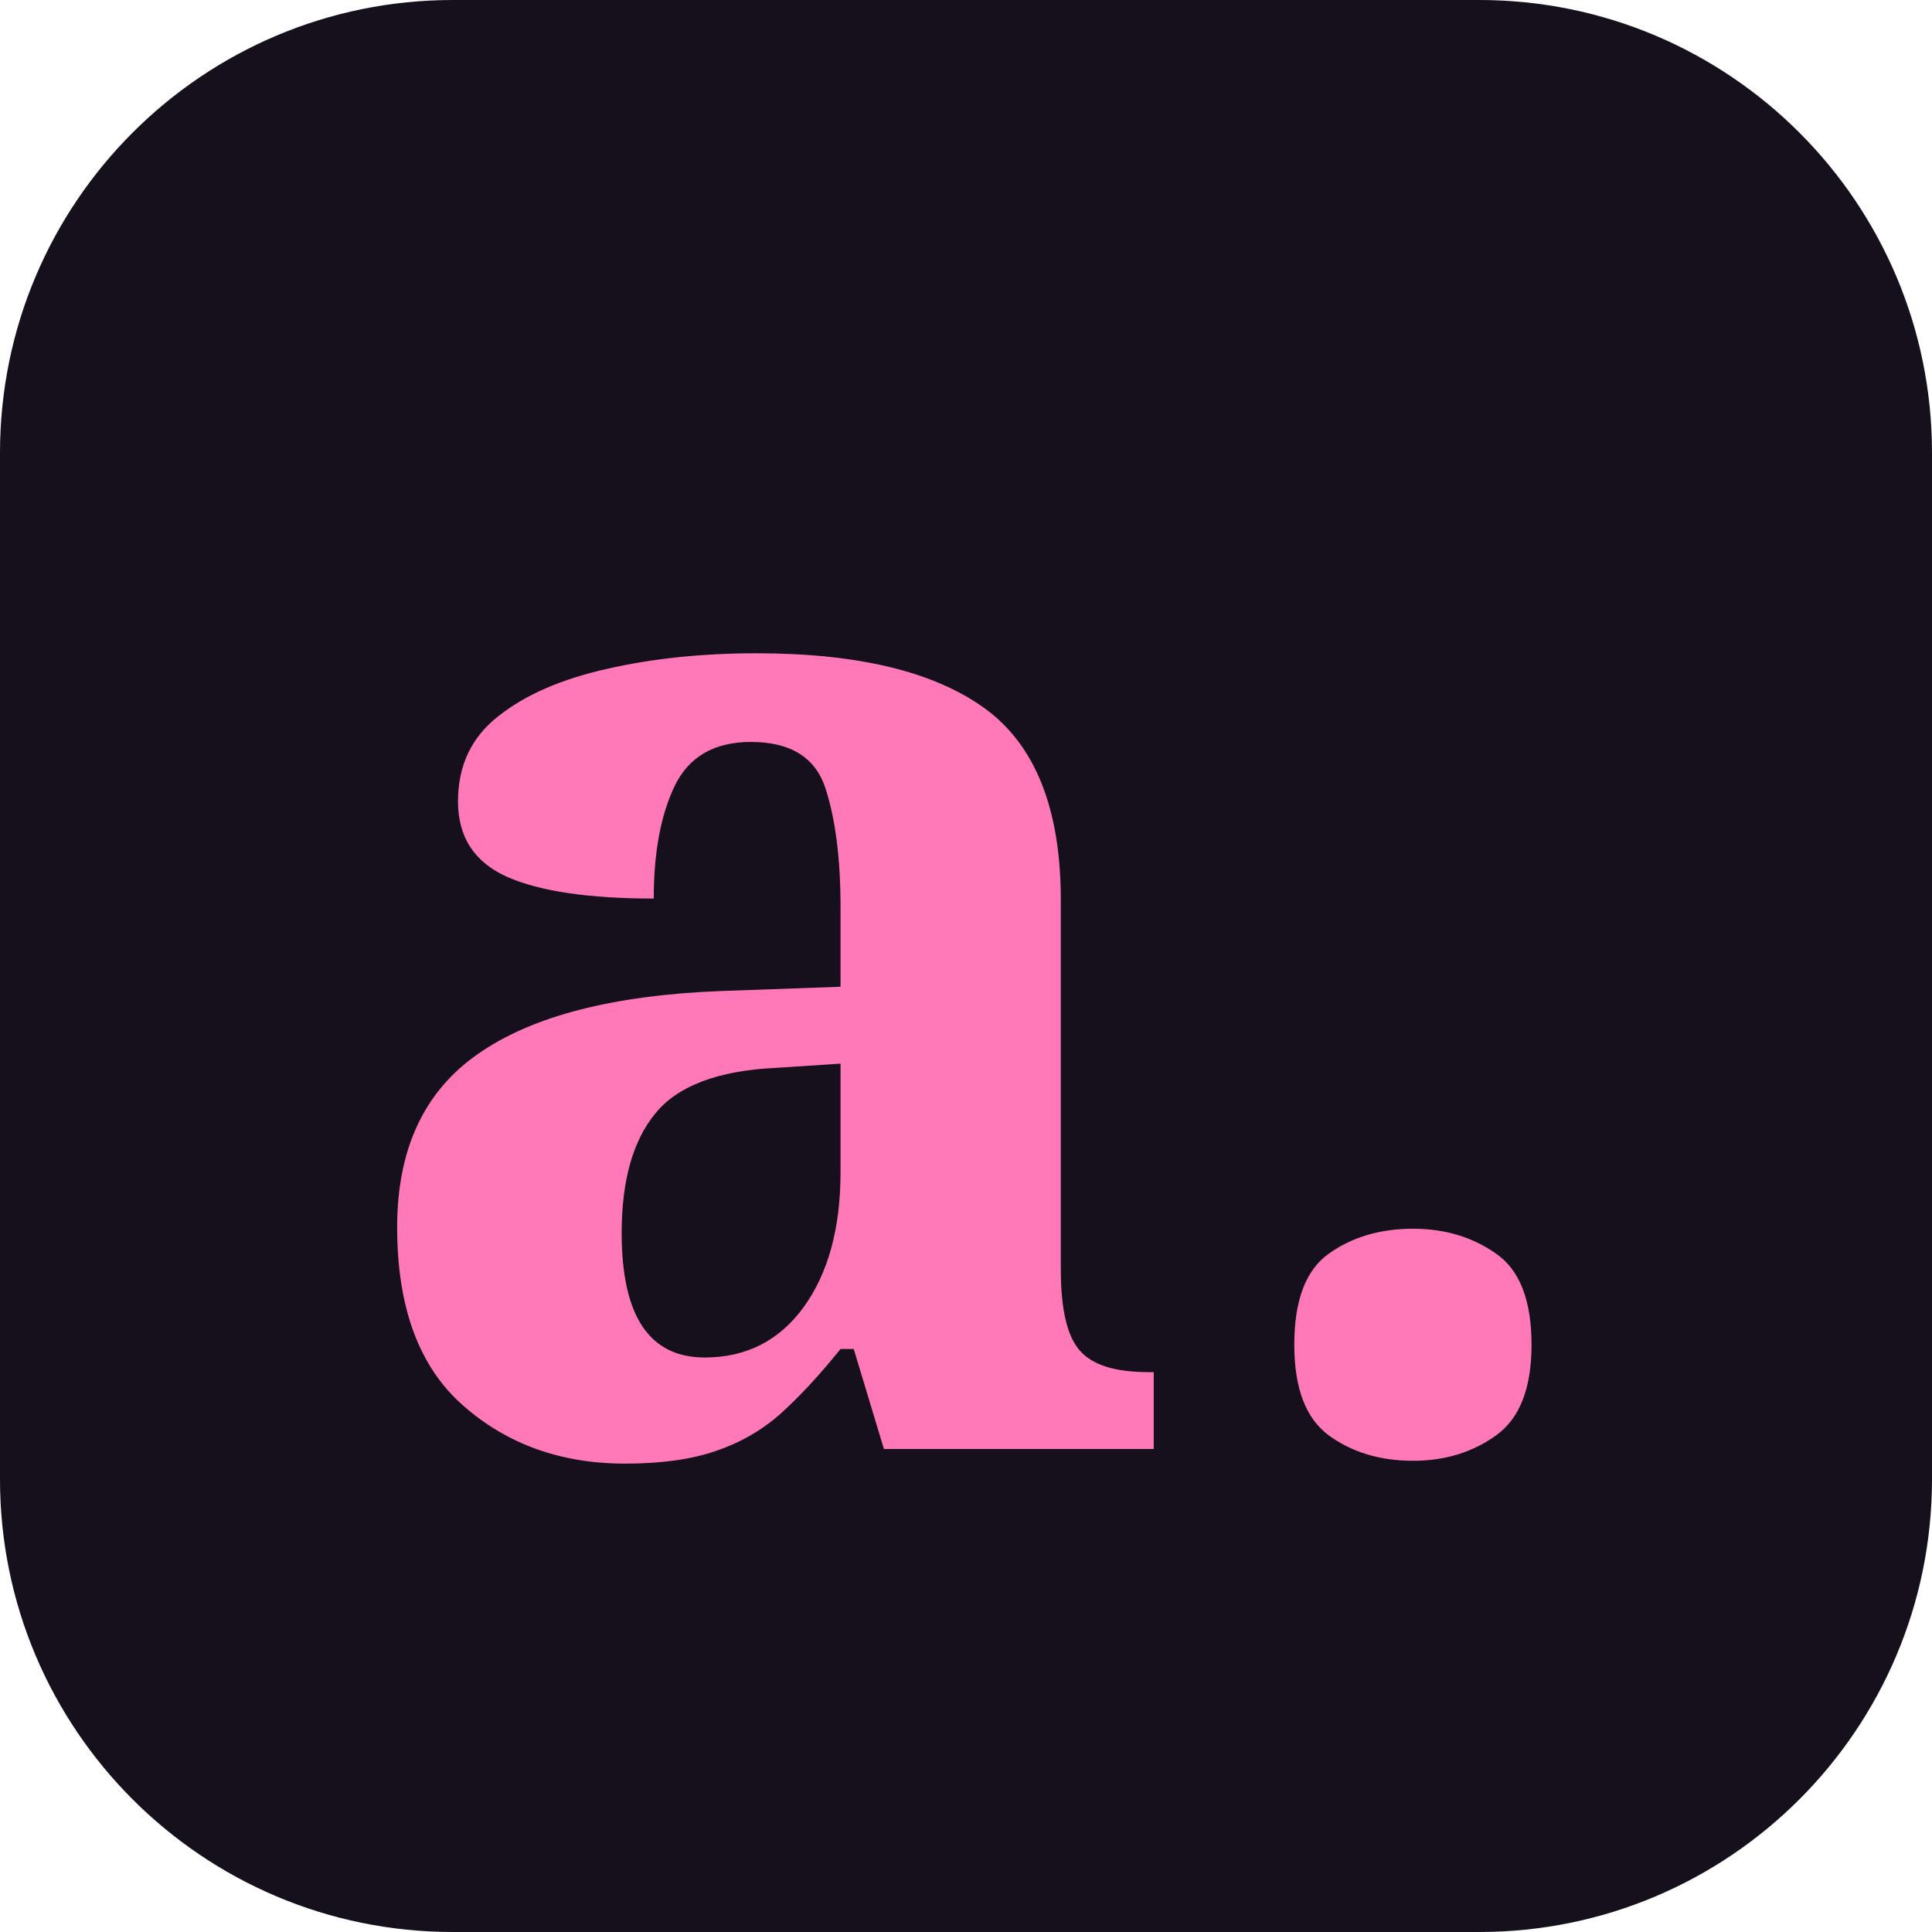
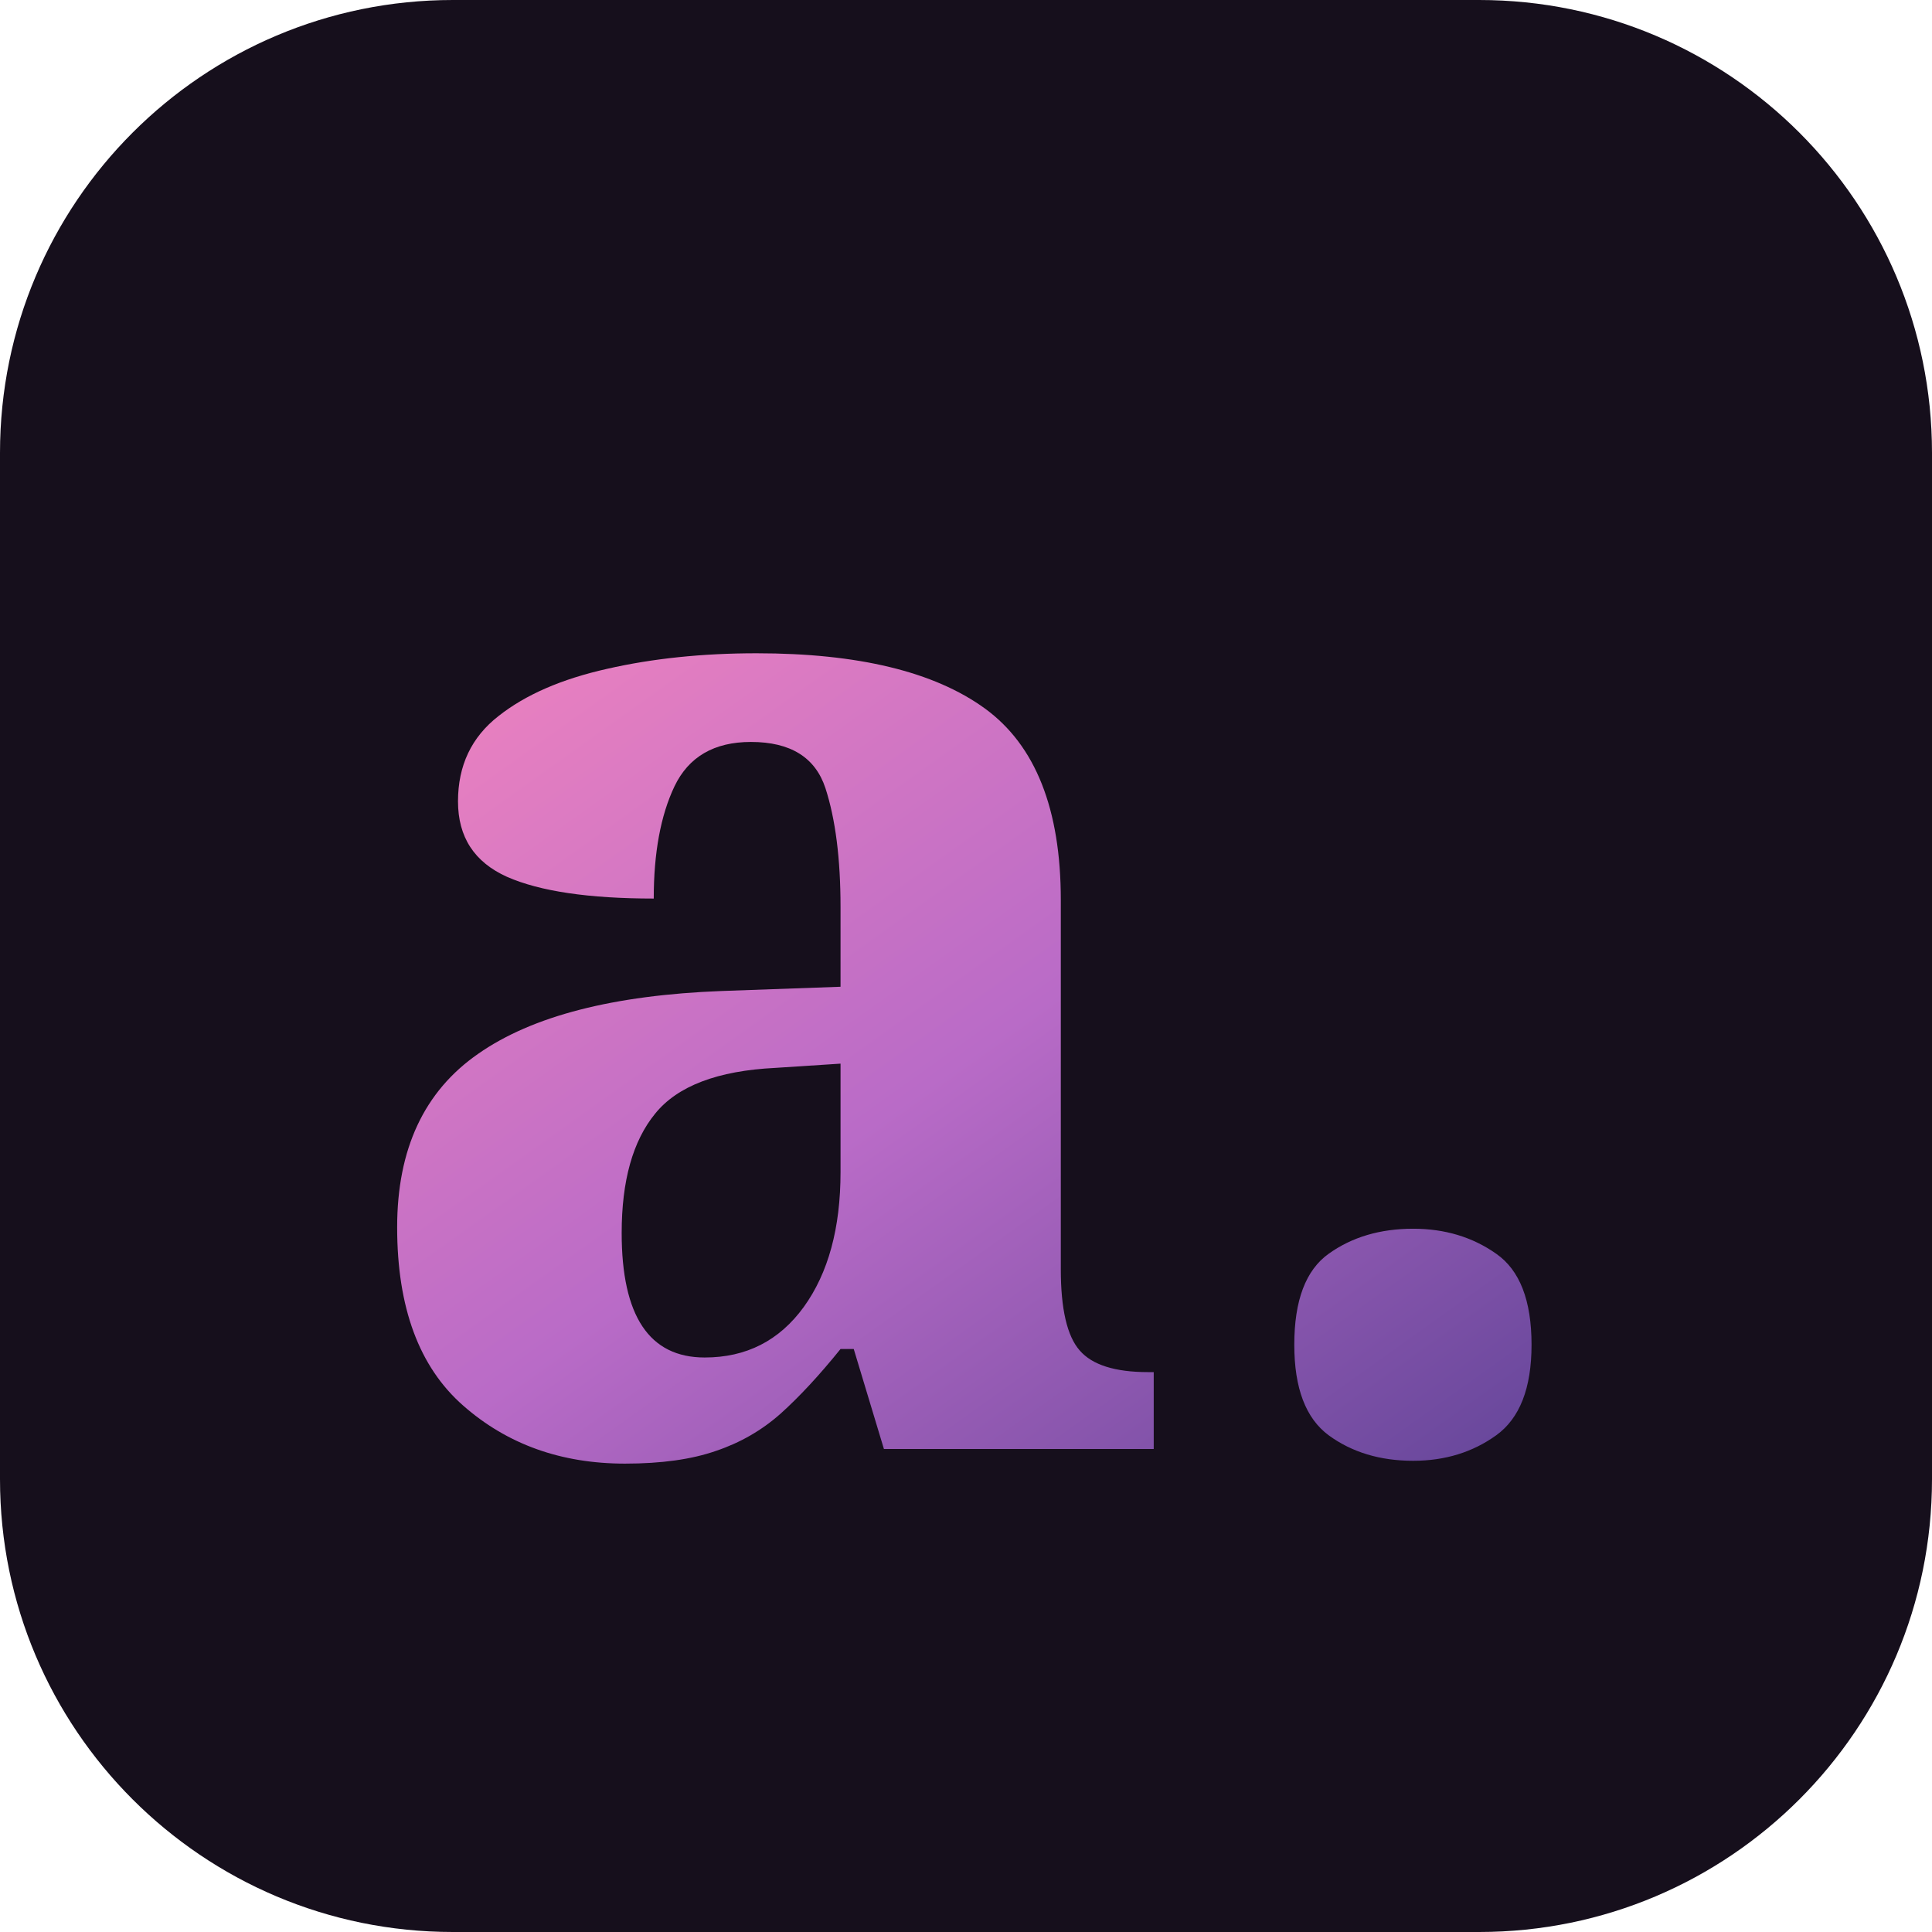
<svg xmlns="http://www.w3.org/2000/svg" viewBox="0 0 64 64">
+   <defs>
+     <linearGradient id="accent" x1="0" y1="0" x2="1" y2="1">
+       <stop offset="0" stop-color="#ef83bf" />
+       <stop offset=".5" stop-color="#b96bc7" />
+       <stop offset="1" stop-color="#65469a" />
+     </linearGradient>
+   </defs>
  <rect width="64" height="64" rx="15" fill="#160f1c" />
-   <text x="11" y="48" fill="#ff79b8" font-family="Georgia,serif" font-size="48" font-weight="700">a.</text>
+   <text x="11" y="48" fill="url(#accent)" font-family="Georgia,serif" font-size="48" font-weight="700">a.</text>
</svg>
